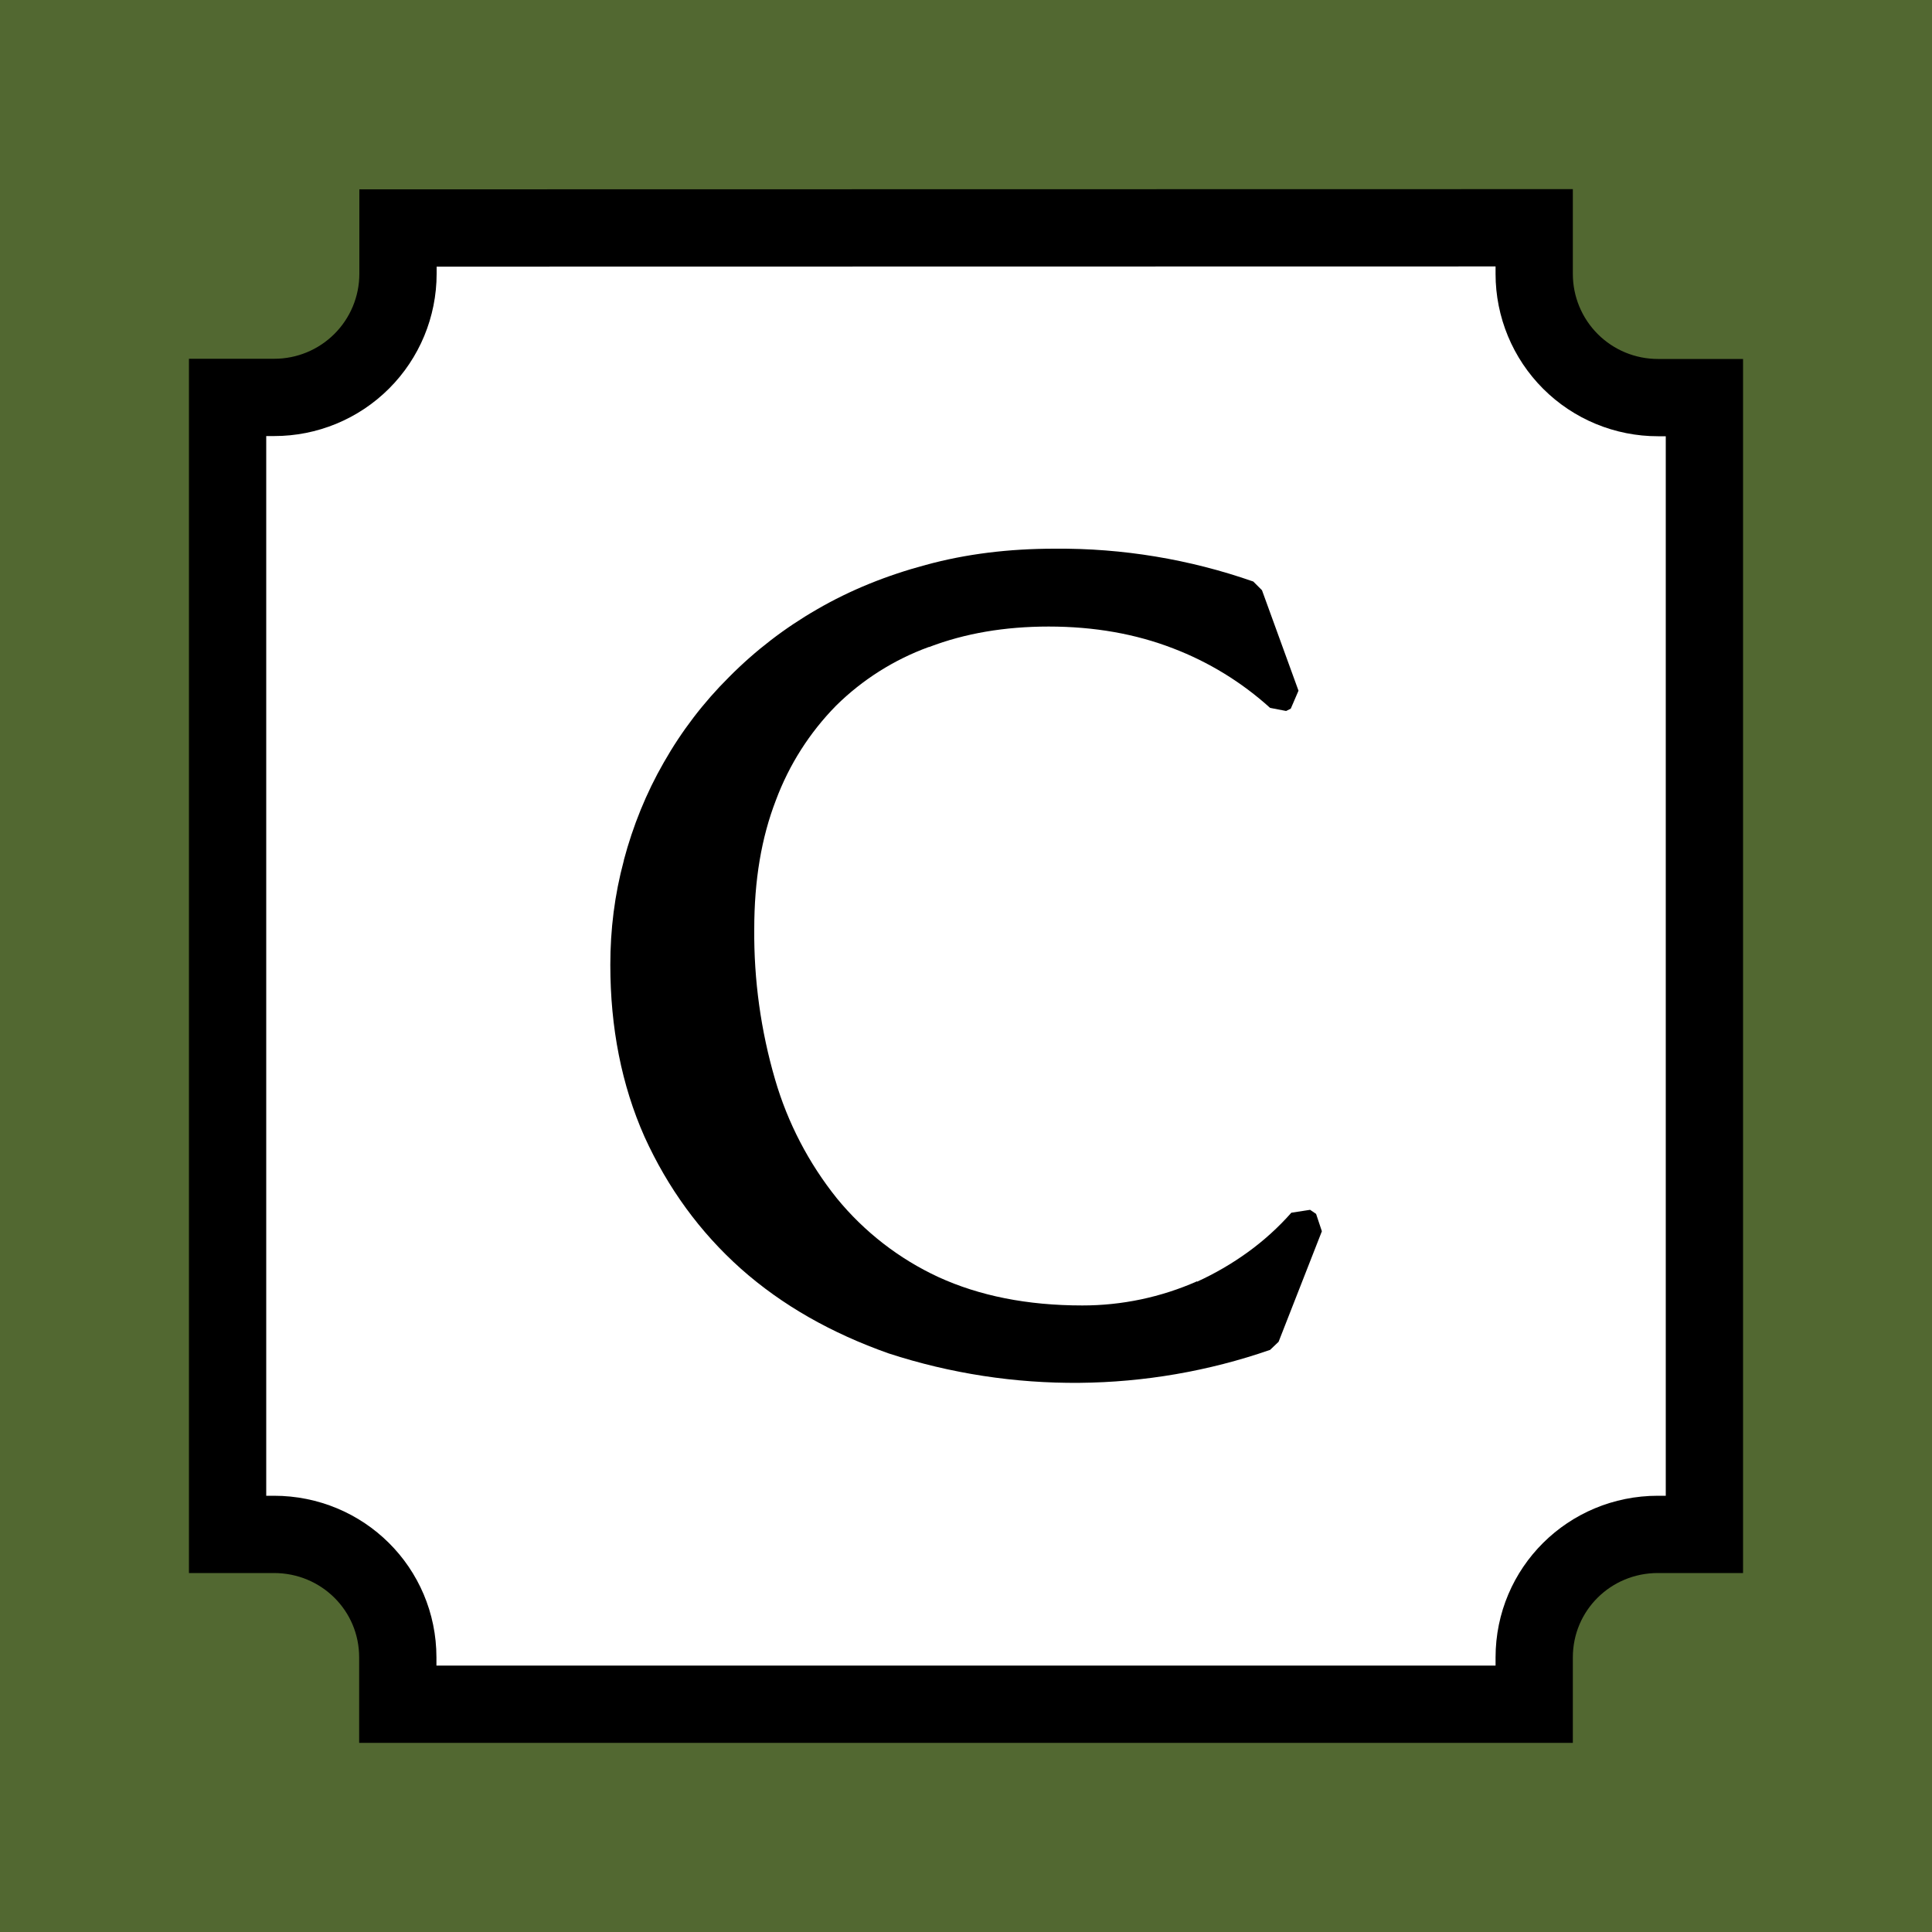
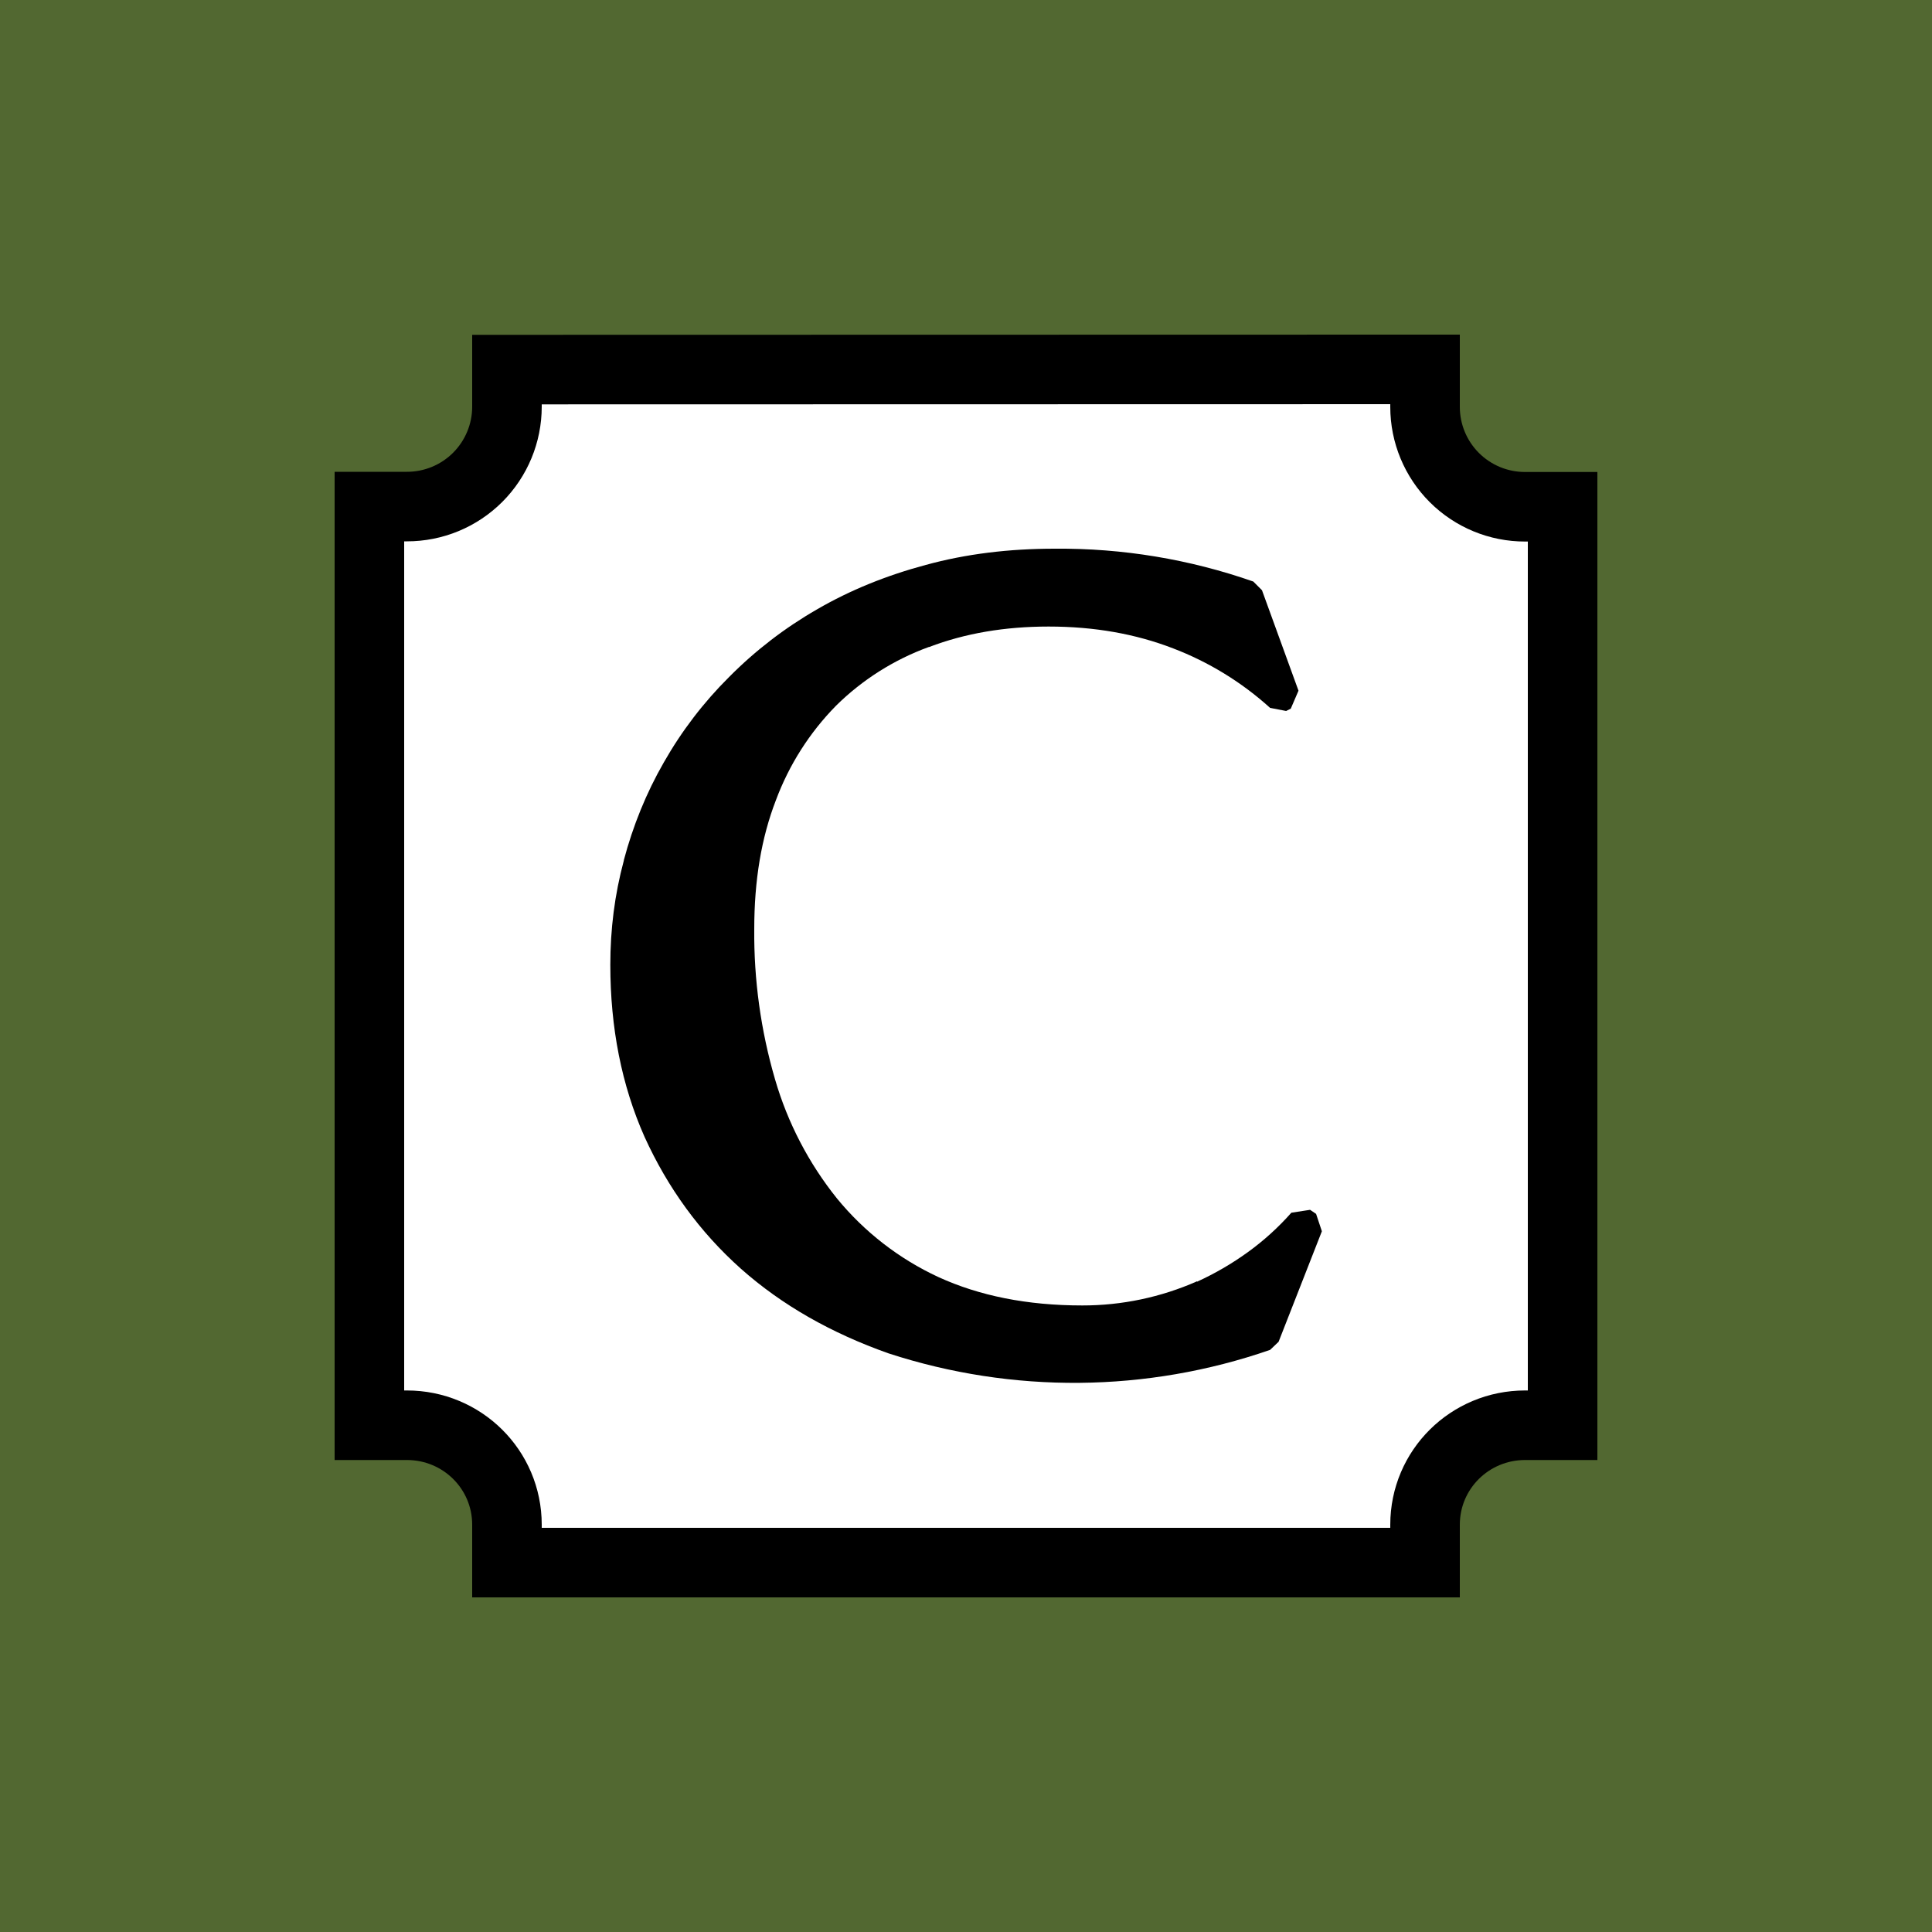
<svg xmlns="http://www.w3.org/2000/svg" viewBox="0 0 10 10">
-   <path fill="#526831" d="M0 0h10v10H0z" />
-   <path fill="#fff" d="M2.06 1.18v.237a.64.64 0 01-.641.64h-.241v5.885h.24c.355 0 .641.283.641.637v.242h5.882v-.242c0-.354.286-.637.64-.637h.241V2.058h-.24a.64.64 0 01-.641-.64v-.239z" stroke-width=".4" stroke="#000" />
-   <path d="M5.459 2.84c-.237 0-.459.027-.667.084-.202.054-.391.13-.563.23a2.146 2.146 0 00-.455.35 2.052 2.052 0 00-.338.442c-.091.158-.16.329-.207.506v.002c-.048.178-.07.357-.07.54 0 .324.058.622.177.89.12.264.286.493.499.683.214.19.47.334.764.438a3.099 3.099 0 001.975-.018l.044-.042.224-.572-.03-.09-.031-.021-.097.015a1.377 1.377 0 01-.225.204 1.537 1.537 0 01-.263.153v-.002a1.465 1.465 0 01-.594.125c-.286 0-.533-.05-.745-.147a1.487 1.487 0 01-.525-.407 1.777 1.777 0 01-.32-.615 2.695 2.695 0 01-.108-.78c0-.252.037-.472.112-.666a1.39 1.39 0 01.312-.49 1.333 1.333 0 01.479-.303h.002c.186-.071.392-.106.619-.106.236 0 .45.038.644.113a1.6 1.6 0 01.502.308l.083.016.024-.012.04-.093-.189-.52-.045-.045a3.03 3.03 0 00-1.027-.17z" />
+   <path d="M0 0h10v10H0z" fill="#526831" />
+   <path d="M2.624 1.913v.192a.517.517 0 0 1-.518.517h-.194v4.755h.194c.286 0 .518.229.518.515v.196h4.752v-.196c0-.286.232-.515.518-.515h.194V2.623h-.194a.517.517 0 0 1-.518-.517v-.194z" fill="#fff" stroke="#000" stroke-width=".36" />
+   <path d="M5.459 2.84c-.237 0-.459.027-.667.084-.202.054-.391.13-.563.23a2.146 2.146 0 0 0-.455.35 2.052 2.052 0 0 0-.338.442c-.091.158-.16.329-.207.506v.002c-.048.178-.07.357-.07.54 0 .324.058.622.177.89.12.264.286.493.499.683.214.19.47.334.764.438a3.099 3.099 0 0 0 1.975-.018l.044-.042.224-.572-.03-.09-.031-.021-.097.015a1.377 1.377 0 0 1-.225.204 1.537 1.537 0 0 1-.263.153v-.002a1.465 1.465 0 0 1-.594.125c-.286 0-.533-.05-.745-.147a1.487 1.487 0 0 1-.525-.407 1.777 1.777 0 0 1-.32-.615 2.695 2.695 0 0 1-.108-.78c0-.252.037-.472.112-.666a1.39 1.39 0 0 1 .312-.49 1.333 1.333 0 0 1 .479-.303h.002c.186-.071.392-.106.619-.106.236 0 .45.038.644.113a1.6 1.6 0 0 1 .502.308l.083.016.024-.012.04-.093-.189-.52-.045-.045a3.03 3.03 0 0 0-1.027-.17z" />
</svg>
